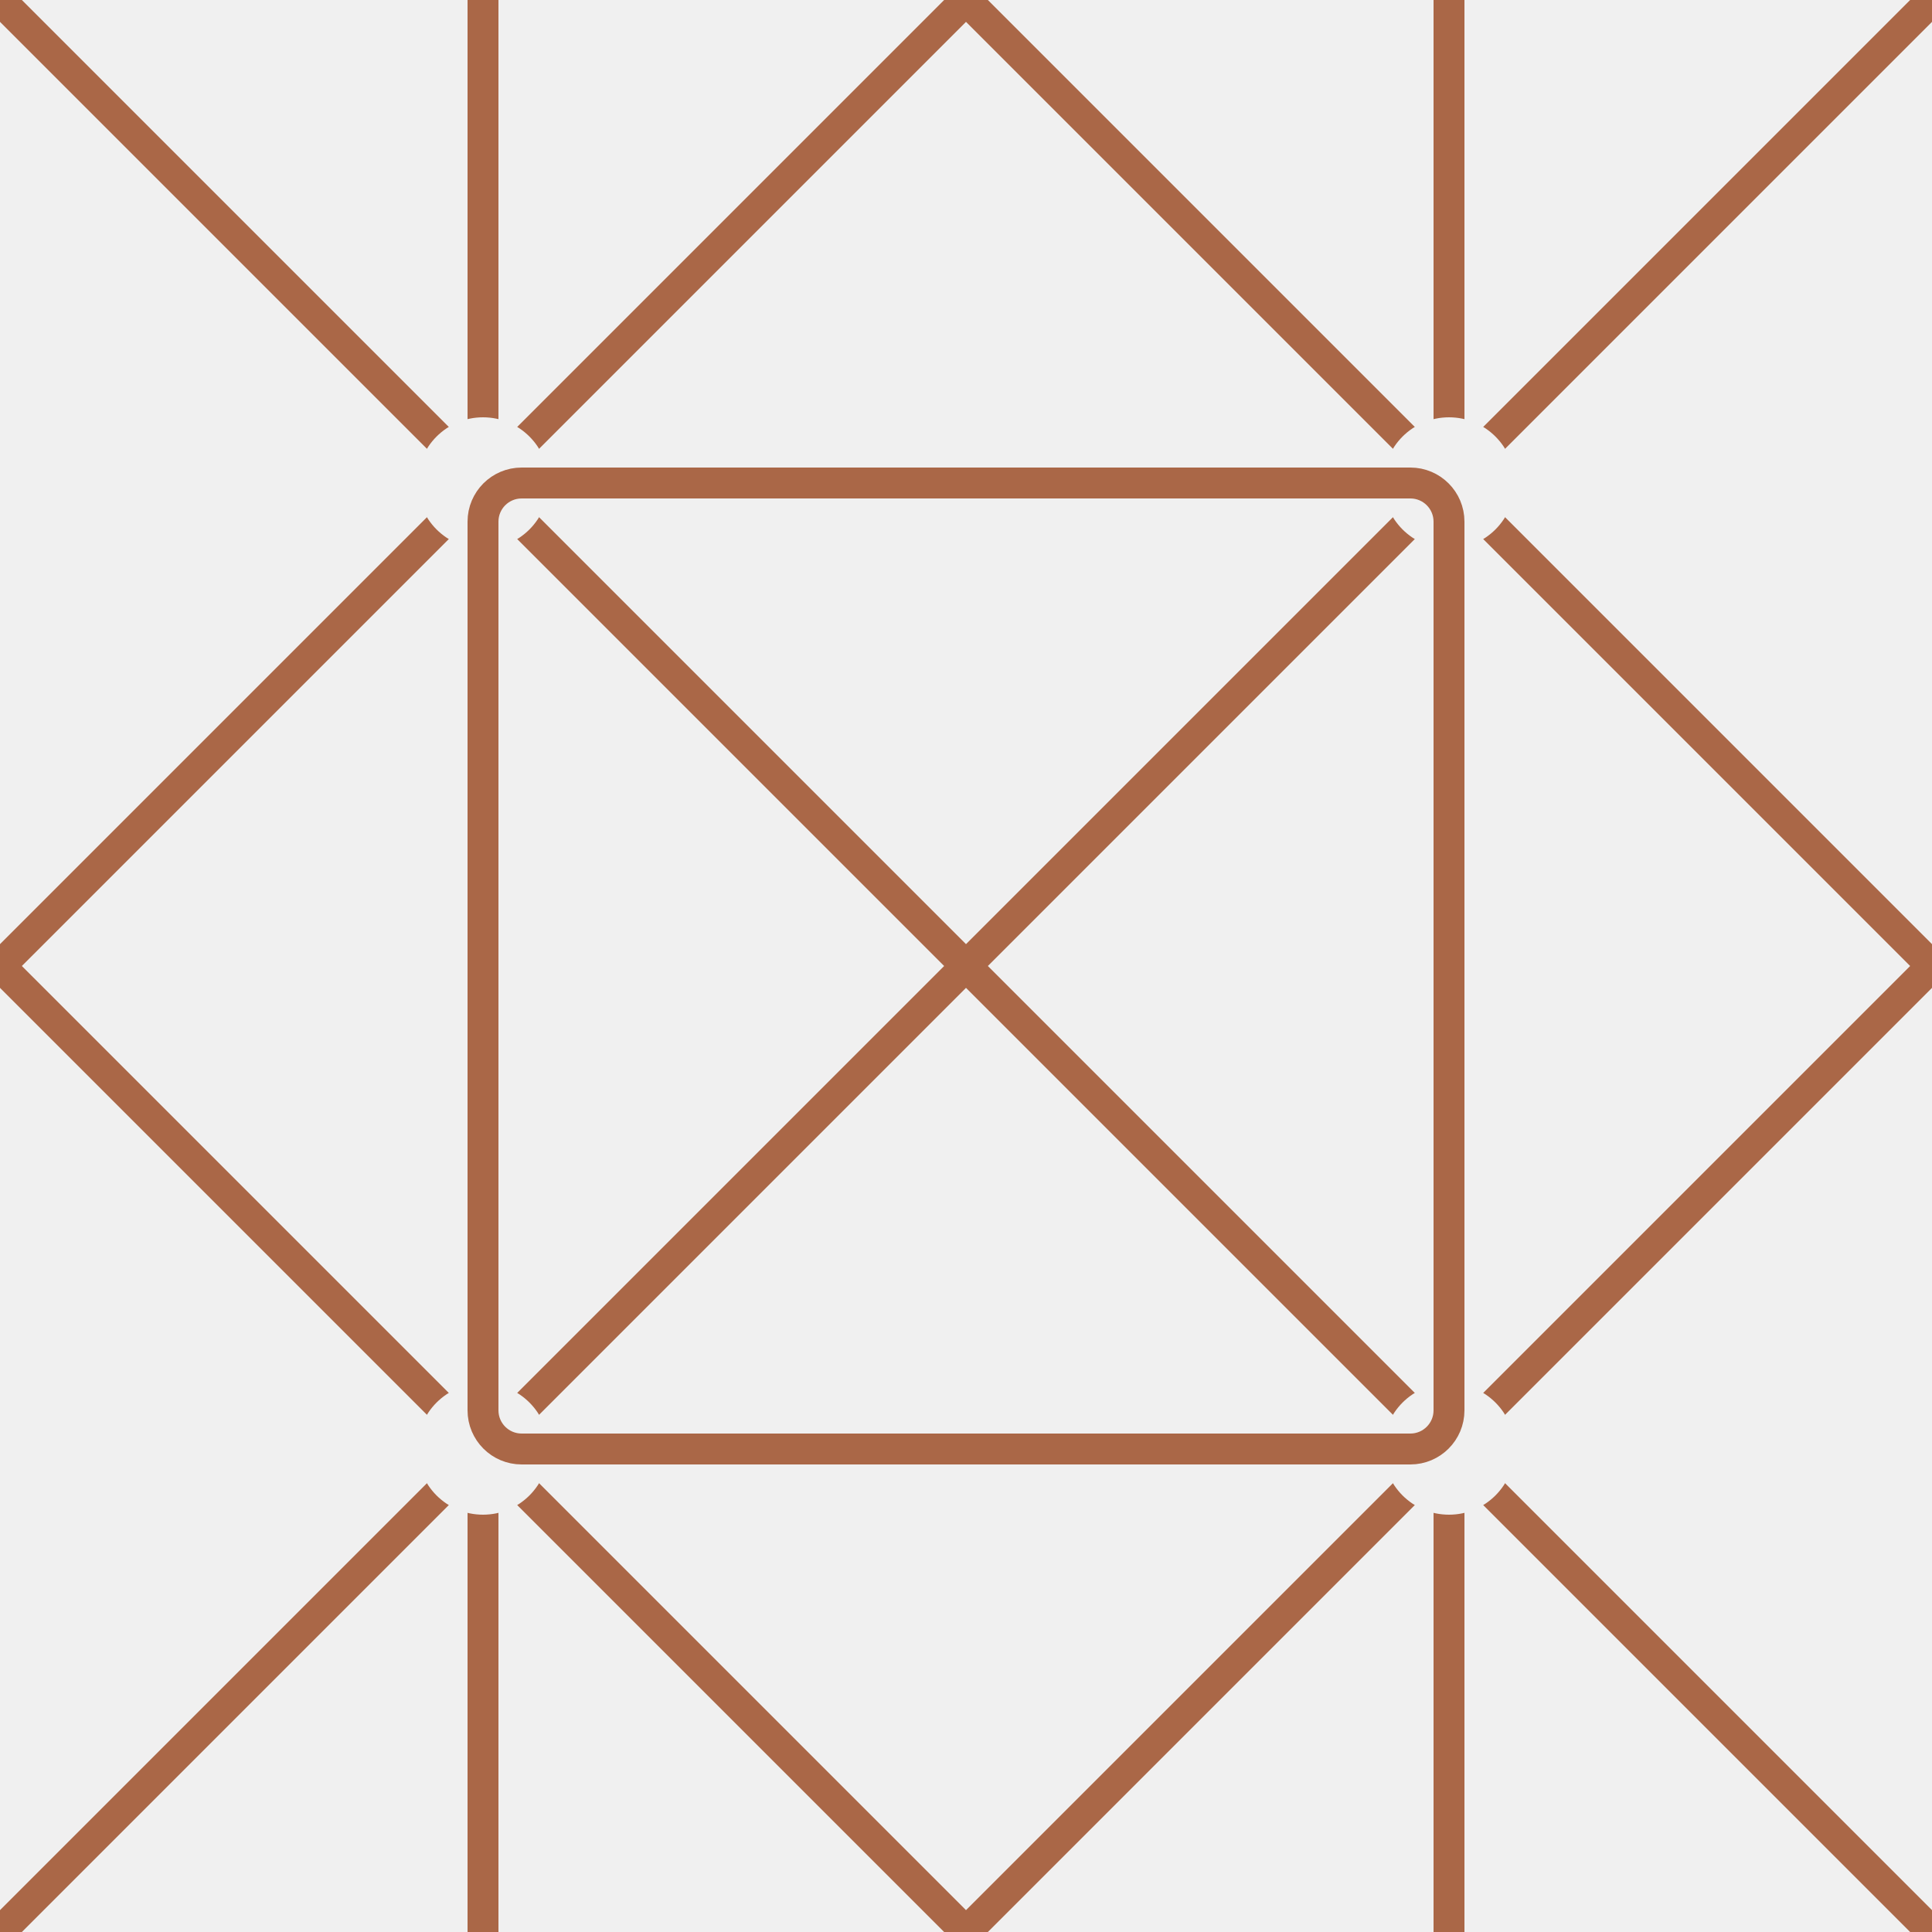
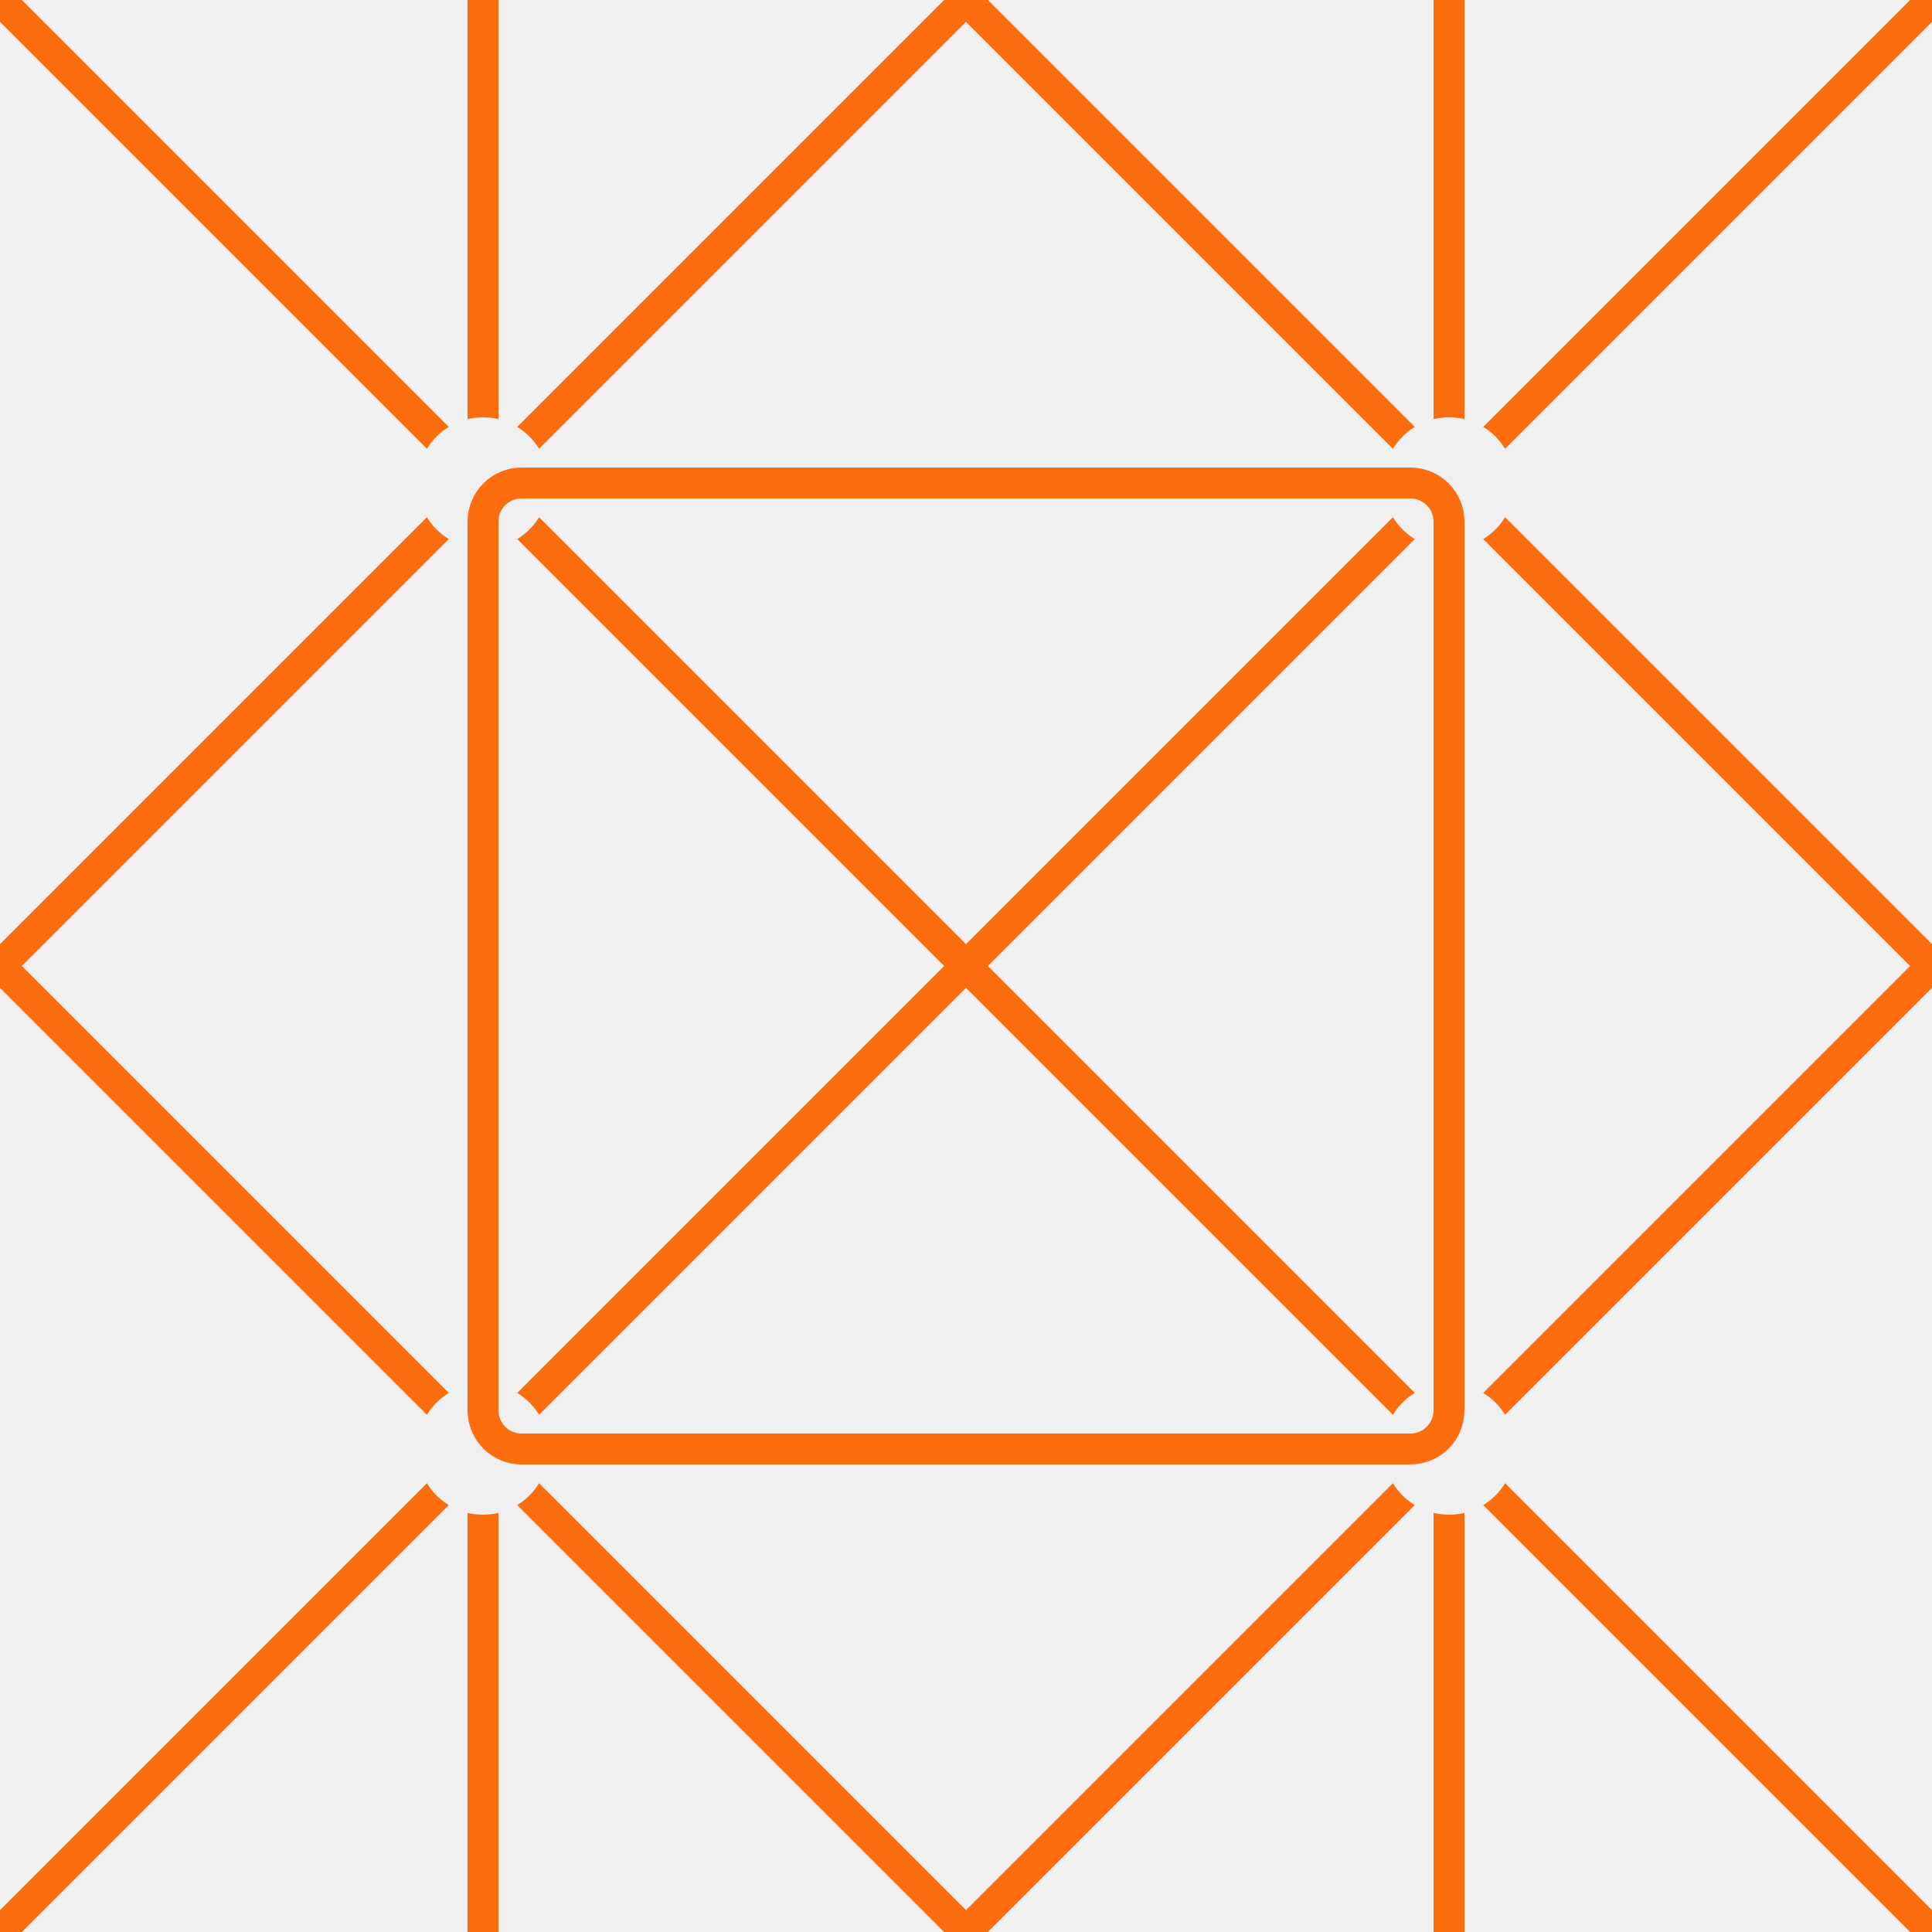
<svg xmlns="http://www.w3.org/2000/svg" width="80" height="80" viewBox="0 0 100 100">
  <defs>
    <mask id="g0" maskUnits="userSpaceOnUse" x="-10" y="-10" width="120" height="120">
      <rect x="-10" y="-10" width="120" height="120" fill="#fff" />
      <g fill="#000">
        <circle cx="25" cy="25" r="3.4" />
        <circle cx="25" cy="75" r="3.4" />
        <circle cx="75" cy="75" r="3.4" />
        <circle cx="75" cy="25" r="3.4" />
      </g>
    </mask>
    <mask id="g1" maskUnits="userSpaceOnUse" x="-10" y="-10" width="120" height="120">
      <rect x="-10" y="-10" width="120" height="120" fill="#fff" />
      <g fill="#000">
        <circle cx="75" cy="75" r="3.4" />
        <circle cx="25" cy="25" r="3.4" />
        <circle cx="75" cy="25" r="3.4" />
        <circle cx="25" cy="75" r="3.4" />
      </g>
    </mask>
    <mask id="g2" maskUnits="userSpaceOnUse" x="-10" y="-10" width="120" height="120">
      <rect x="-10" y="-10" width="120" height="120" fill="#fff" />
      <g fill="#000">
        <circle cx="75" cy="25" r="3.4" />
        <circle cx="75" cy="75" r="3.4" />
        <circle cx="25" cy="75" r="3.4" />
        <circle cx="25" cy="25" r="3.4" />
      </g>
    </mask>
  </defs>
-   <g fill="none" stroke="#aa6747" stroke-width="1.6" stroke-linejoin="round">
+   <g fill="none" stroke="#fc6d0f" stroke-width="1.6" stroke-linejoin="round">
    <g mask="url(#g0)">
      <path d="M25 0V100M75 0V100" />
    </g>
    <g mask="url(#g1)">
      <path d="M0 0L100 100M100 0L0 100" />
    </g>
    <g mask="url(#g2)">
      <path d="M50 0L100 50L50 100L0 50Z" />
    </g>
    <rect x="25" y="25" width="50" height="50" rx="2" />
  </g>
</svg>
